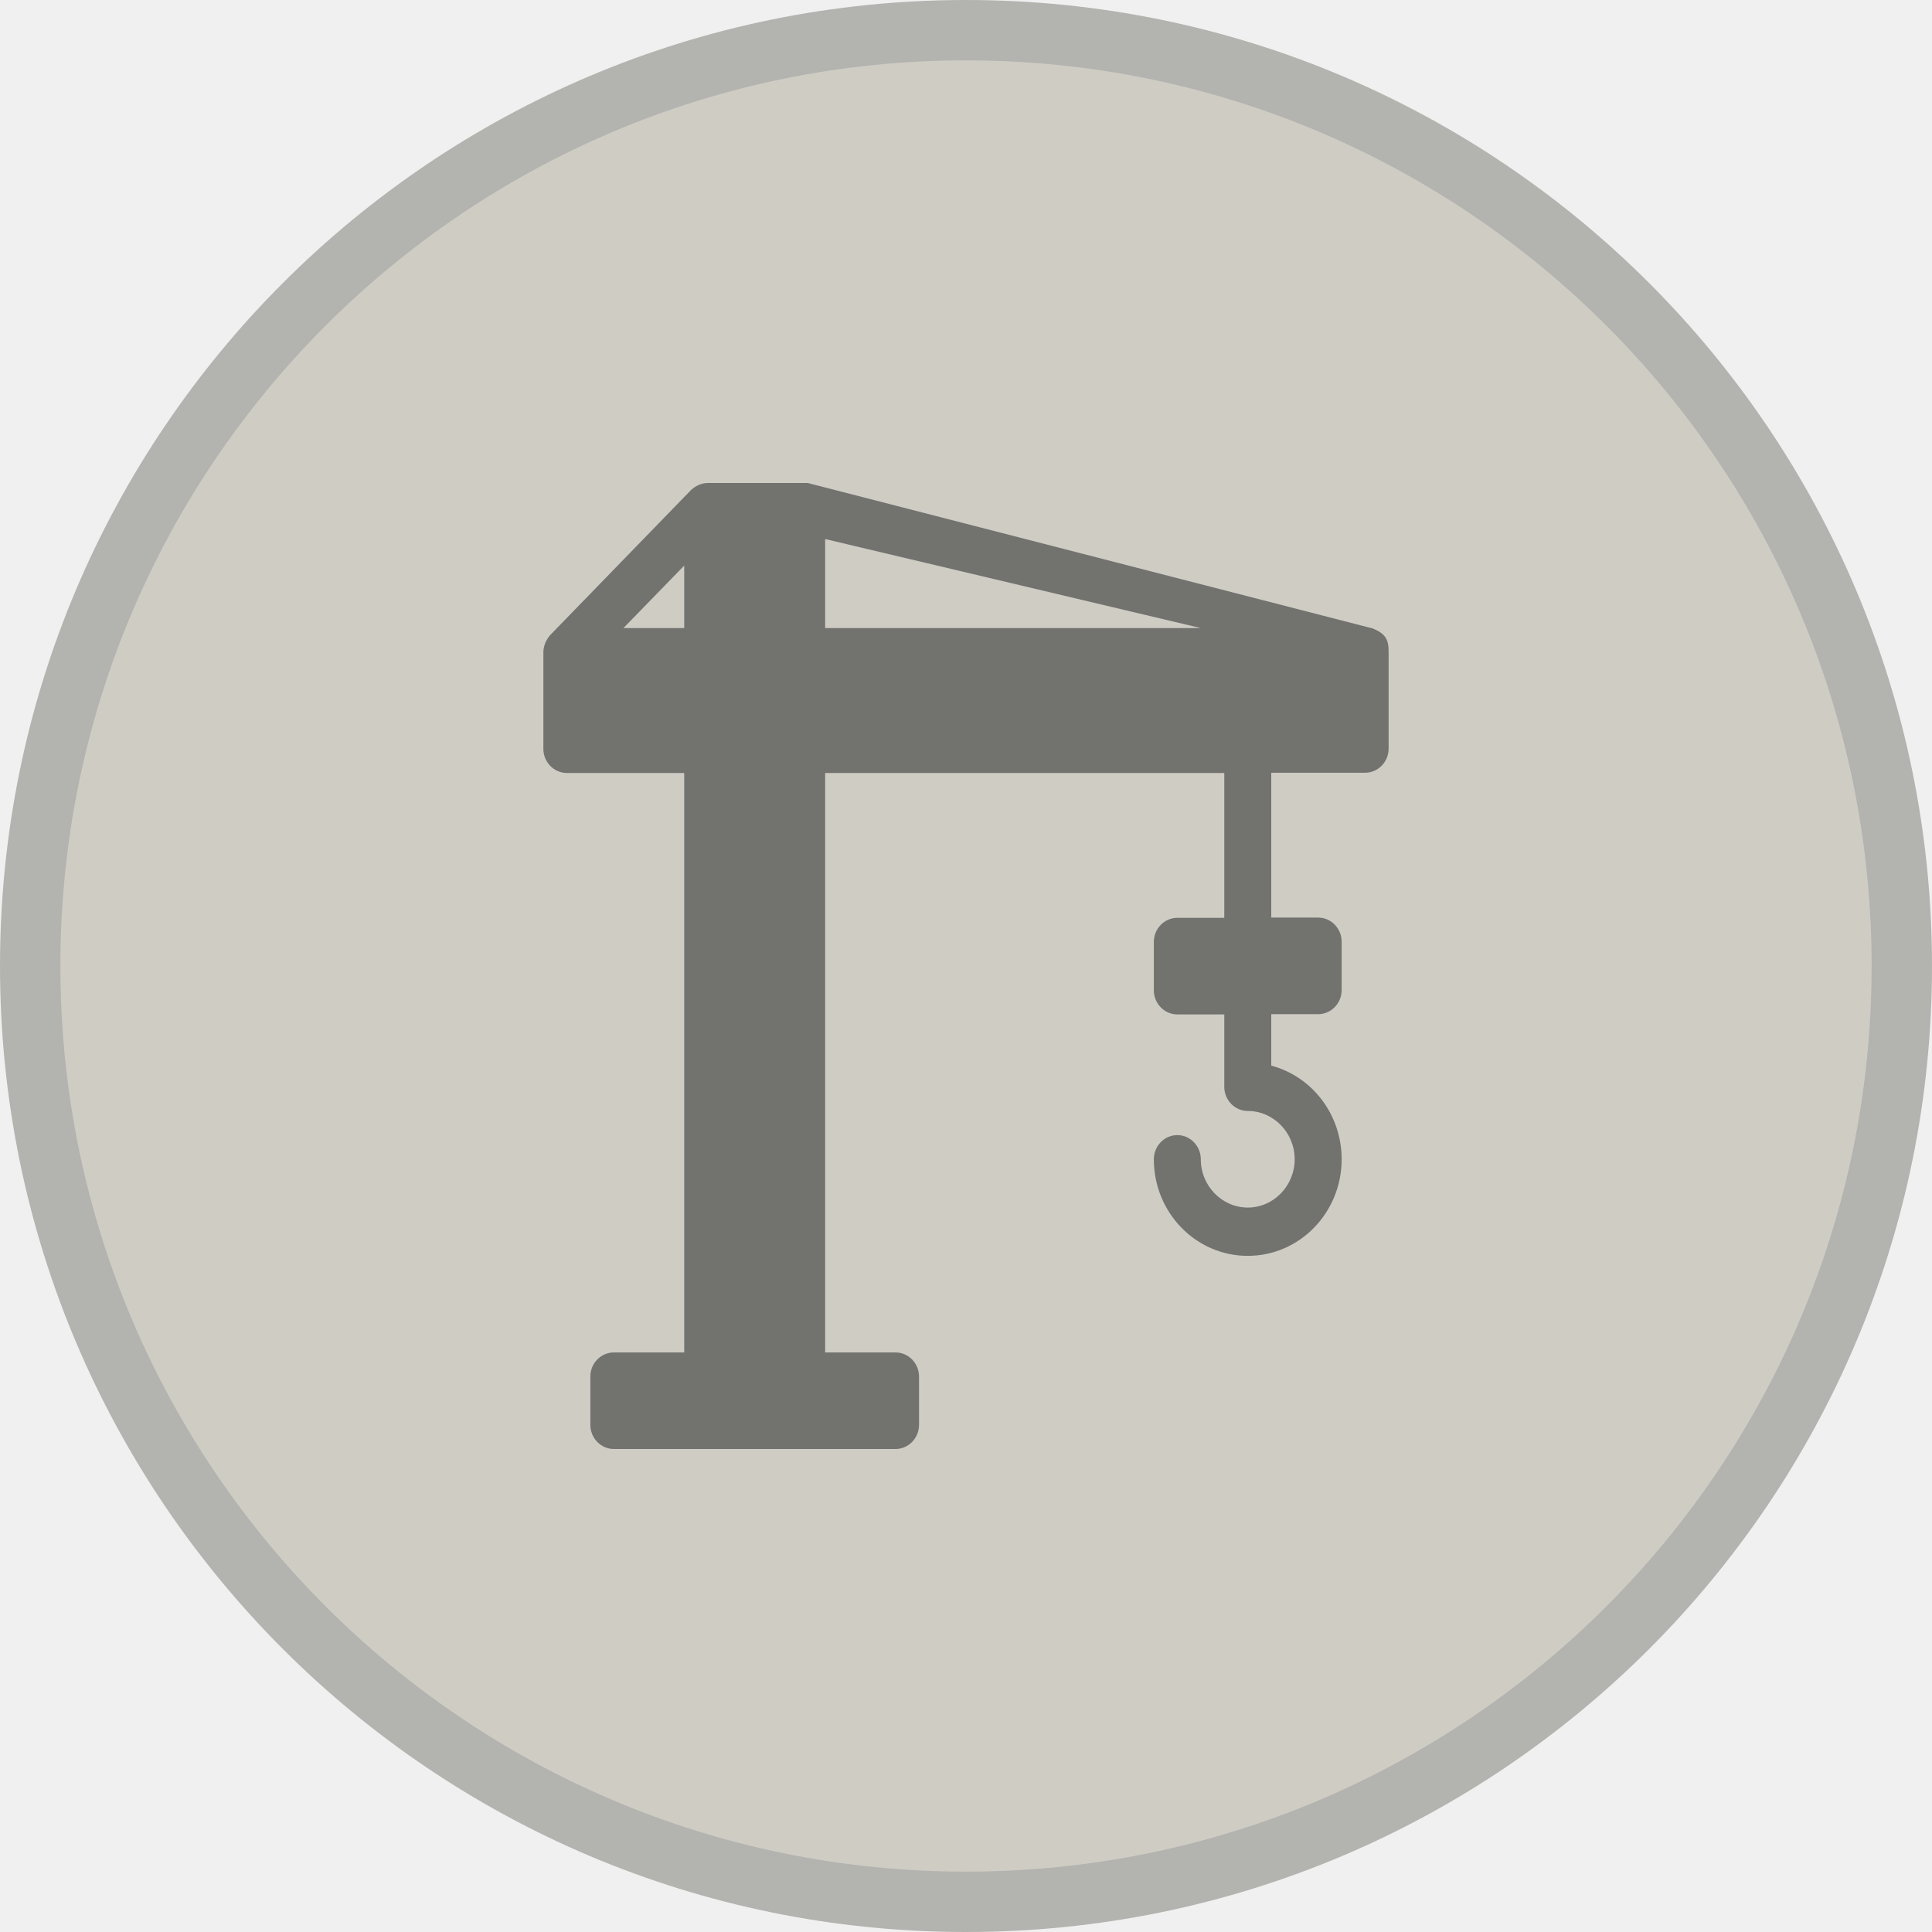
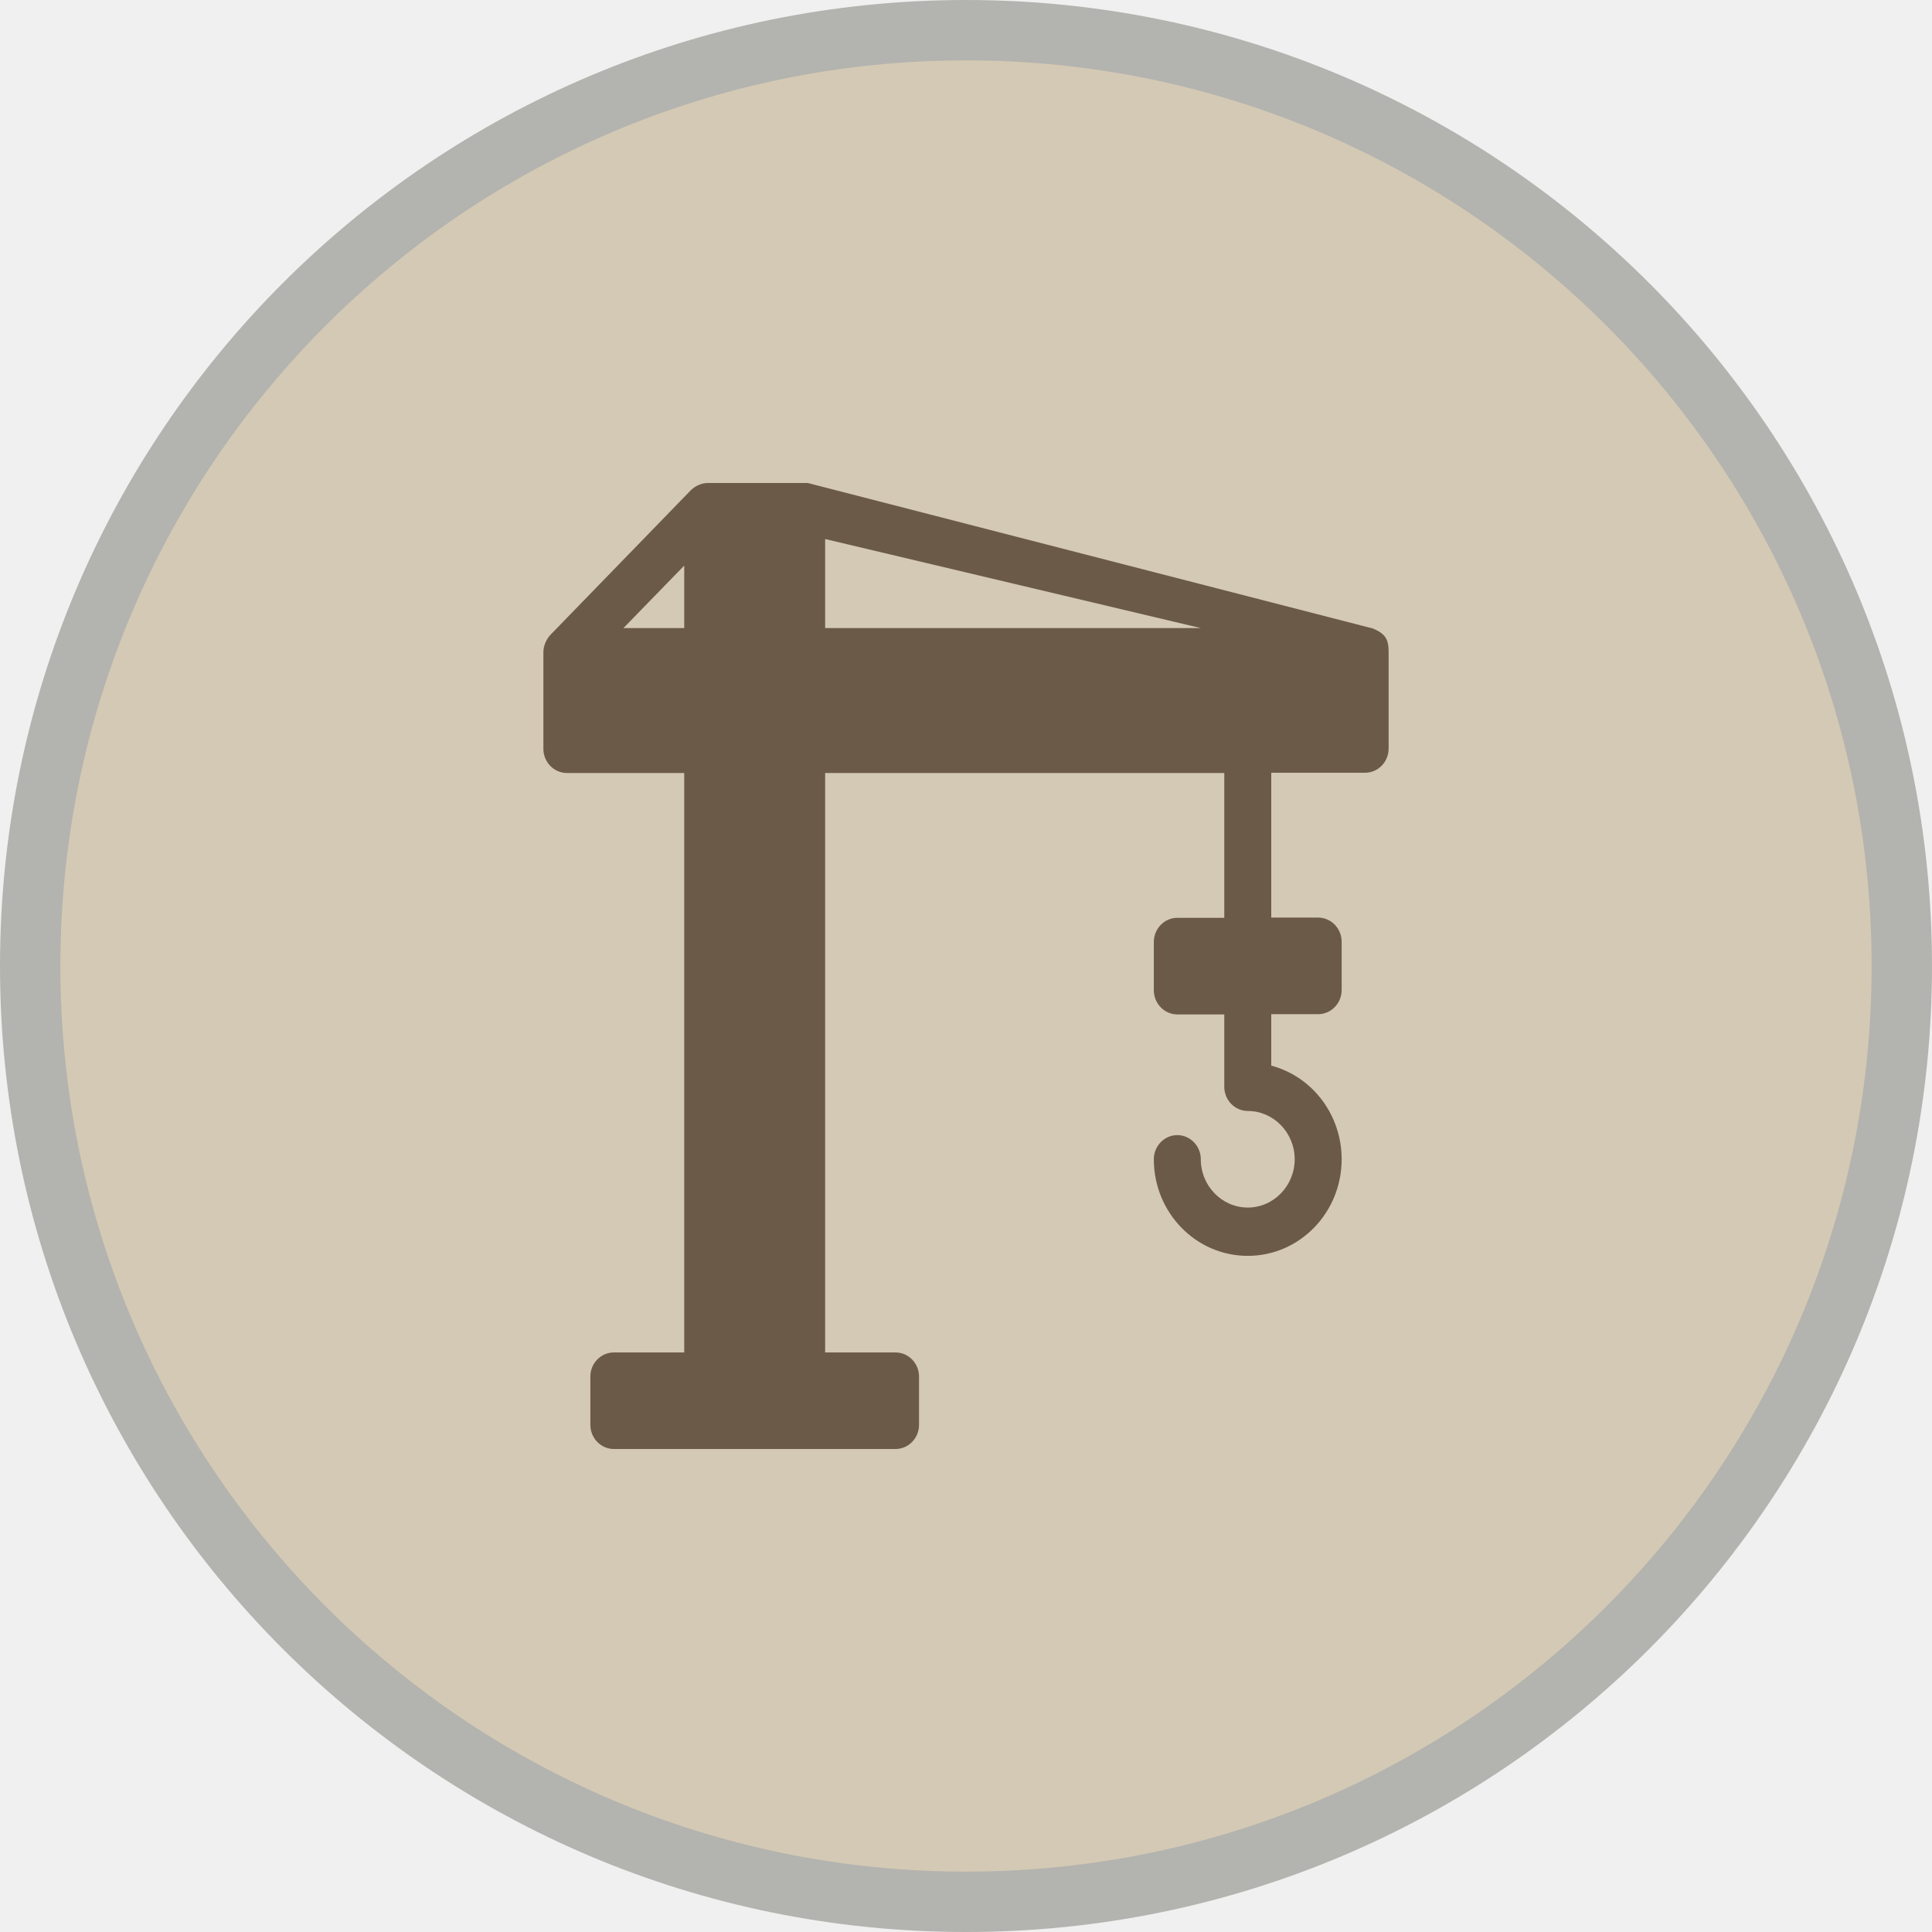
<svg xmlns="http://www.w3.org/2000/svg" width="32" height="32" viewBox="0 0 32 32" fill="none">
  <g id="Icon Avatar">
    <g id="Property 1=ready, active=no">
-       <rect x="0.5" y="0.5" width="31" height="31" rx="15.5" fill="#CFCCC4" />
+       <rect x="0.5" y="0.5" width="31" height="31" rx="15.5" fill="#D4C9B4" />
      <rect x="0.5" y="0.5" width="31" height="31" rx="15.5" stroke="#B3B3AF" />
      <g id="Layer_1">
        <g id="Layer_1_2" clip-path="url(#clip0_65_1793)">
-           <path id="Vector" d="M22.712 10.403L13.379 8C13.344 7.996 13.313 7.996 13.278 8H11.722C11.672 8 11.621 8.012 11.574 8.032C11.528 8.052 11.485 8.08 11.446 8.116L9.113 10.519C9.078 10.559 9.051 10.603 9.031 10.651C9.012 10.699 9 10.751 9 10.803V12.403C9 12.623 9.175 12.803 9.389 12.803H11.333V22.401H10.167C9.953 22.401 9.778 22.58 9.778 22.8V23.6C9.778 23.82 9.953 24 10.167 24H14.833C15.047 24 15.222 23.82 15.222 23.6V22.8C15.222 22.58 15.047 22.401 14.833 22.401H13.667V12.803H20.278V15.202H19.5C19.286 15.202 19.111 15.382 19.111 15.602V16.402C19.111 16.622 19.286 16.802 19.5 16.802H20.278V18.002C20.278 18.221 20.453 18.401 20.667 18.401C21.094 18.401 21.444 18.761 21.444 19.201C21.444 19.641 21.094 20.001 20.667 20.001C20.239 20.001 19.889 19.641 19.889 19.201C19.889 18.981 19.714 18.801 19.5 18.801C19.286 18.801 19.111 18.981 19.111 19.201C19.111 20.085 19.807 20.801 20.667 20.801C21.526 20.801 22.222 20.085 22.222 19.201C22.222 18.47 21.744 17.834 21.056 17.65V16.798H21.833C22.047 16.798 22.222 16.618 22.222 16.398V15.598C22.222 15.378 22.047 15.198 21.833 15.198H21.056V12.799H22.611C22.825 12.799 23 12.619 23 12.399V10.799C23 10.587 22.949 10.491 22.712 10.399V10.403ZM10.326 10.403L11.333 9.368V10.403H10.326ZM13.667 10.403V8.928L19.889 10.403H13.667Z" fill="#72726F" />
+           <path id="Vector" d="M22.712 10.403L13.379 8C13.344 7.996 13.313 7.996 13.278 8H11.722C11.672 8 11.621 8.012 11.574 8.032C11.528 8.052 11.485 8.08 11.446 8.116L9.113 10.519C9.078 10.559 9.051 10.603 9.031 10.651C9.012 10.699 9 10.751 9 10.803V12.403C9 12.623 9.175 12.803 9.389 12.803H11.333V22.401H10.167C9.953 22.401 9.778 22.58 9.778 22.8V23.6C9.778 23.82 9.953 24 10.167 24H14.833C15.047 24 15.222 23.82 15.222 23.6V22.8C15.222 22.58 15.047 22.401 14.833 22.401H13.667V12.803H20.278V15.202H19.5C19.286 15.202 19.111 15.382 19.111 15.602V16.402C19.111 16.622 19.286 16.802 19.5 16.802H20.278V18.002C20.278 18.221 20.453 18.401 20.667 18.401C21.094 18.401 21.444 18.761 21.444 19.201C21.444 19.641 21.094 20.001 20.667 20.001C20.239 20.001 19.889 19.641 19.889 19.201C19.889 18.981 19.714 18.801 19.5 18.801C19.286 18.801 19.111 18.981 19.111 19.201C19.111 20.085 19.807 20.801 20.667 20.801C21.526 20.801 22.222 20.085 22.222 19.201C22.222 18.47 21.744 17.834 21.056 17.65V16.798H21.833C22.047 16.798 22.222 16.618 22.222 16.398V15.598C22.222 15.378 22.047 15.198 21.833 15.198H21.056V12.799H22.611C22.825 12.799 23 12.619 23 12.399V10.799C23 10.587 22.949 10.491 22.712 10.399V10.403ZM10.326 10.403L11.333 9.368V10.403H10.326ZM13.667 10.403V8.928L19.889 10.403H13.667Z" fill="#6B5A48" />
        </g>
      </g>
    </g>
  </g>
  <defs>
    <clipPath id="clip0_65_1793">
      <rect width="14" height="16" fill="white" transform="translate(9 8)" />
    </clipPath>
  </defs>
</svg>
